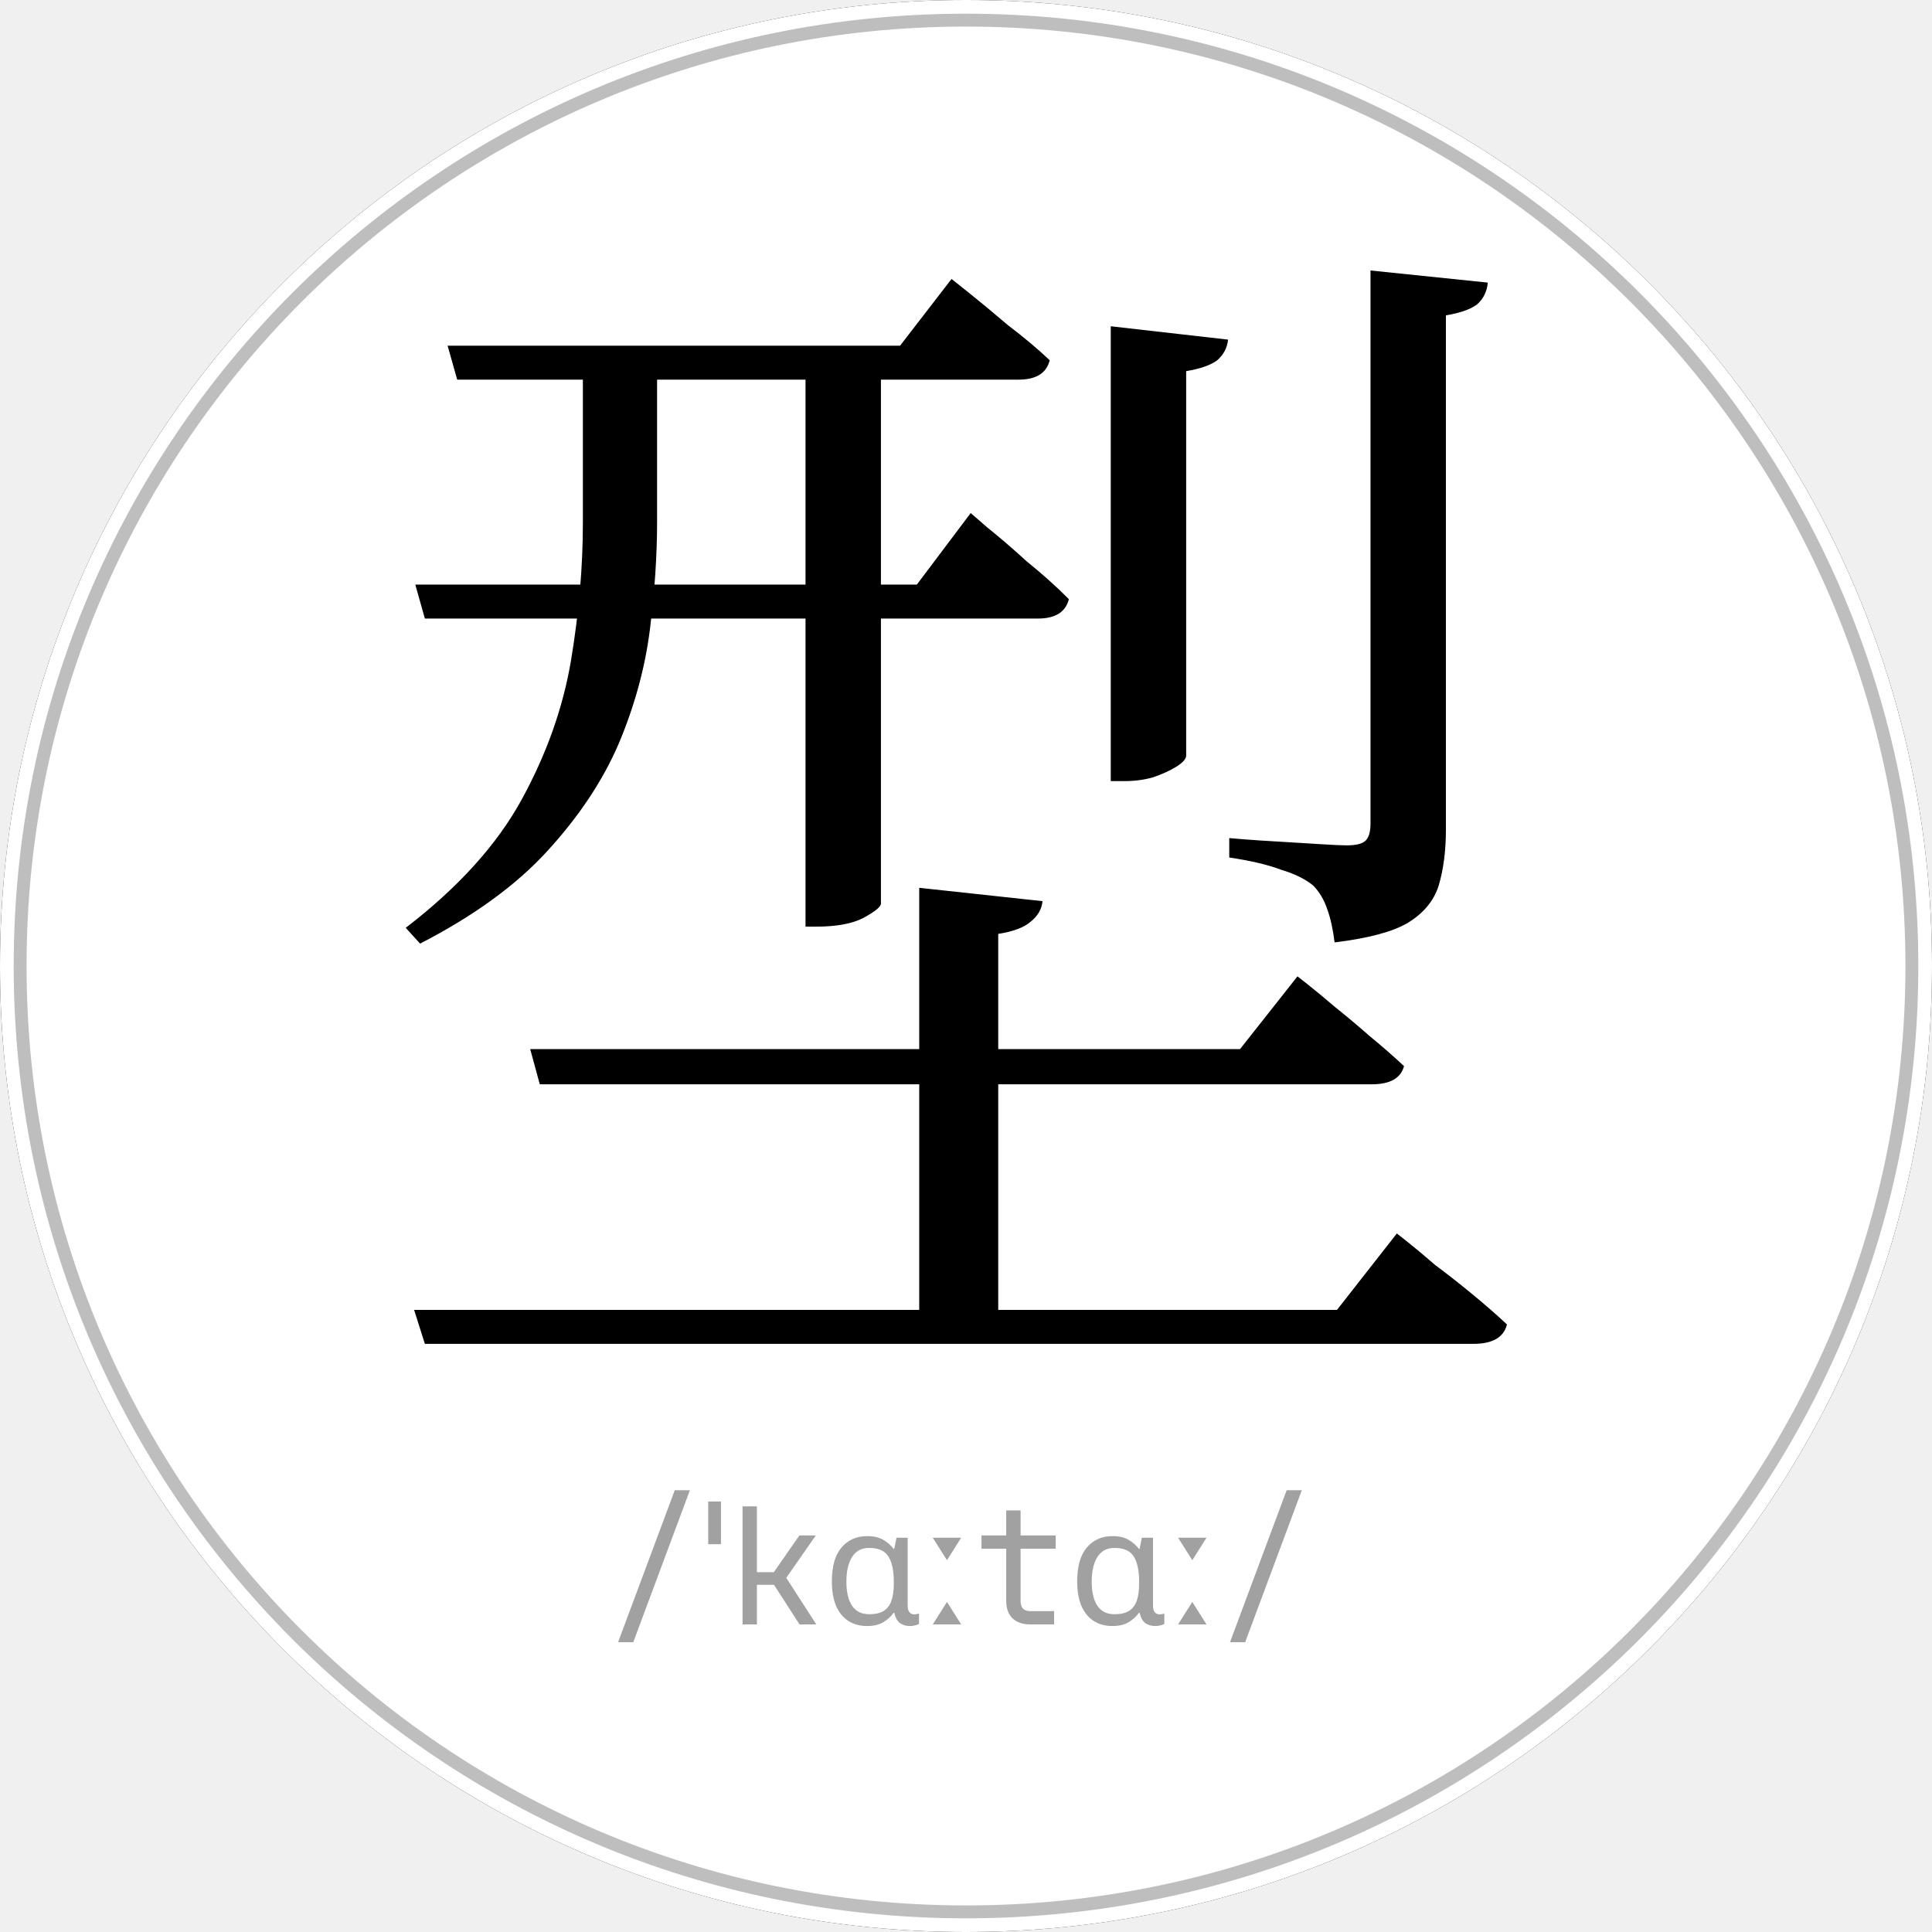
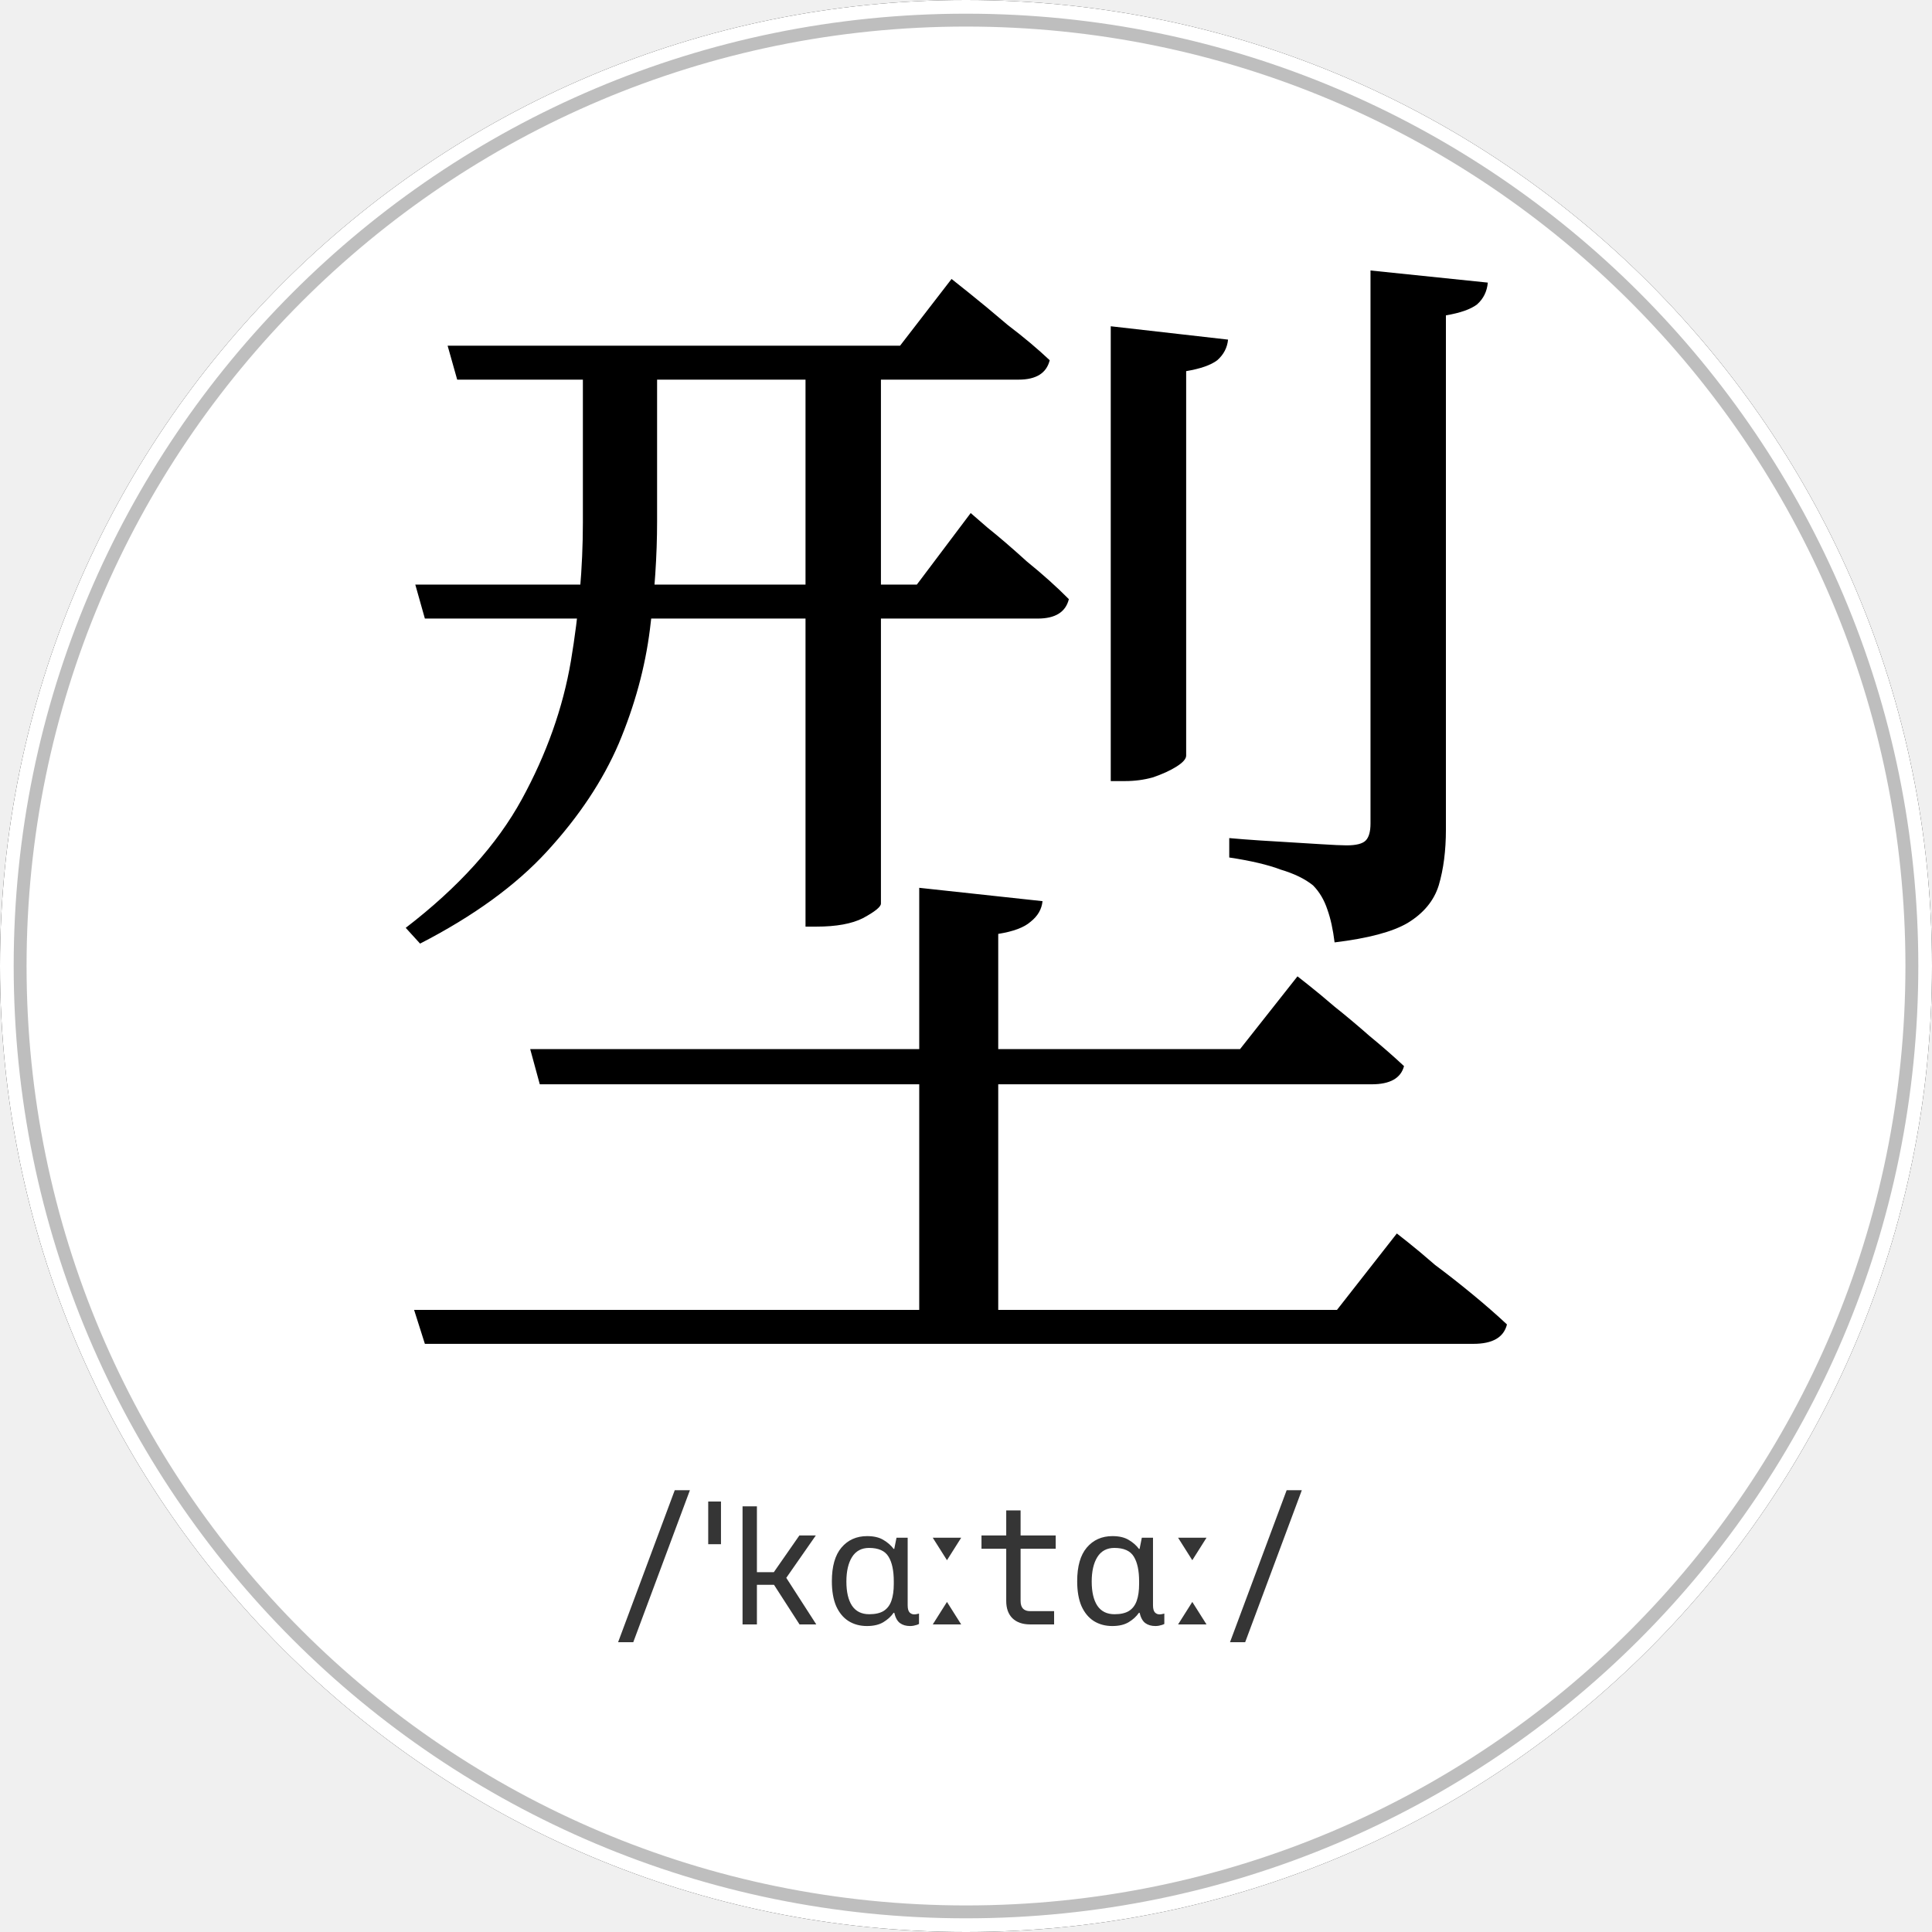
<svg xmlns="http://www.w3.org/2000/svg" width="300" height="300" viewBox="0 0 300 300" fill="none">
  <path d="M150 300C232.843 300 300 232.843 300 150C300 67.157 232.843 0 150 0C67.157 0 0 67.157 0 150C0 232.843 67.157 300 150 300Z" fill="#0D0D0D" />
  <path d="M150 296.875C231.117 296.875 296.875 231.117 296.875 150C296.875 68.883 231.117 3.125 150 3.125C68.883 3.125 3.125 68.883 3.125 150C3.125 231.117 68.883 296.875 150 296.875Z" stroke="#2D2D2D" stroke-width="2" />
  <path d="M150 300C232.843 300 300 232.843 300 150C300 67.157 232.843 0 150 0C67.157 0 0 67.157 0 150C0 232.843 67.157 300 150 300Z" fill="white" />
  <path d="M150 296.875C231.117 296.875 296.875 231.117 296.875 150C296.875 68.883 231.117 3.125 150 3.125C68.883 3.125 3.125 68.883 3.125 150C3.125 231.117 68.883 296.875 150 296.875Z" stroke="#BEBEBE" stroke-width="2" />
  <path d="M69.505 53.676H139.764L147.757 43.318C147.757 43.318 148.624 44.009 150.359 45.39C152.093 46.771 154.138 48.466 156.492 50.475C158.971 52.358 161.139 54.179 162.998 55.936C162.502 57.945 160.891 58.95 158.165 58.95H70.992L69.505 53.676ZM64.487 90.777H142.366L150.73 79.666C150.73 79.666 151.598 80.419 153.333 81.926C155.067 83.307 157.112 85.064 159.466 87.199C161.945 89.208 164.113 91.154 165.972 93.037C165.476 95.046 163.865 96.05 161.139 96.05H65.974L64.487 90.777ZM172.477 50.663L190.692 52.735C190.568 53.99 190.011 55.057 189.02 55.936C188.028 56.69 186.417 57.255 184.187 57.631V117.332C184.187 117.834 183.691 118.399 182.7 119.027C181.709 119.654 180.47 120.219 178.983 120.721C177.62 121.098 176.195 121.286 174.708 121.286H172.477V50.663ZM125.08 53.676H136.79V140.308C136.79 140.81 135.861 141.563 134.002 142.568C132.267 143.447 129.851 143.886 126.753 143.886H125.08V53.676ZM212.811 42L231.026 43.883C230.902 45.264 230.345 46.394 229.353 47.273C228.362 48.026 226.751 48.592 224.521 48.968V128.82C224.521 132.084 224.149 134.972 223.405 137.483C222.662 139.868 221.051 141.814 218.573 143.321C216.218 144.702 212.439 145.706 207.235 146.334C206.987 144.325 206.615 142.63 206.12 141.249C205.624 139.743 204.88 138.487 203.889 137.483C202.65 136.478 200.977 135.662 198.871 135.034C196.888 134.281 194.224 133.653 190.878 133.151V130.138C190.878 130.138 191.622 130.201 193.109 130.326C194.72 130.452 196.64 130.577 198.871 130.703C201.101 130.828 203.146 130.954 205.004 131.08C206.987 131.205 208.35 131.268 209.093 131.268C210.58 131.268 211.572 131.017 212.067 130.515C212.563 130.012 212.811 129.134 212.811 127.878V42ZM142.738 137.859L161.883 139.931C161.759 141.187 161.139 142.254 160.024 143.133C159.033 144.011 157.36 144.639 155.005 145.016V205.846H142.738V137.859ZM82.33 162.907H192.551L201.473 151.607C201.473 151.607 202.03 152.047 203.146 152.926C204.261 153.805 205.624 154.935 207.235 156.316C208.97 157.697 210.766 159.203 212.625 160.836C214.608 162.468 216.404 164.037 218.015 165.544C217.52 167.427 215.847 168.369 212.997 168.369H83.817L82.33 162.907ZM64.301 203.398H207.607L216.9 191.533C216.9 191.533 217.458 191.973 218.573 192.851C219.688 193.73 221.113 194.923 222.848 196.43C224.707 197.811 226.627 199.317 228.61 200.95C230.592 202.582 232.389 204.151 234 205.658C233.504 207.667 231.77 208.671 228.796 208.671H65.974L64.301 203.398ZM90.509 53.676H102.033V80.984C102.033 86.257 101.661 91.844 100.917 97.745C100.174 103.646 98.563 109.547 96.085 115.448C93.606 121.224 89.889 126.811 84.933 132.21C80.1 137.483 73.533 142.254 65.23 146.523L63 144.074C71.178 137.797 77.188 131.142 81.029 124.111C84.871 117.08 87.411 109.924 88.65 102.642C89.889 95.234 90.509 88.078 90.509 81.172V53.676Z" fill="black" />
-   <path d="M95.978 255L104.776 231.396H107.13L98.333 255H95.978Z" fill="#A1A1A1" />
-   <path d="M111.953 233.154V239.783H109.971V233.154H111.953Z" fill="#A1A1A1" />
-   <path d="M115.303 252.238V233.907H117.533V244.127H120.16L124.126 238.427H126.678L122.093 245.006L126.752 252.238H124.15L120.185 246.086H117.533V252.238H115.303Z" fill="#A1A1A1" />
-   <path d="M134.624 252.489C133.533 252.489 132.575 252.229 131.749 251.711C130.939 251.192 130.303 250.422 129.841 249.4C129.395 248.362 129.172 247.073 129.172 245.533C129.172 243.223 129.667 241.482 130.658 240.31C131.666 239.122 132.996 238.527 134.648 238.527C135.673 238.527 136.507 238.72 137.151 239.105C137.812 239.49 138.349 239.959 138.762 240.511H138.861L139.208 238.779H140.943V249.275C140.943 249.794 141.042 250.162 141.241 250.38C141.439 250.581 141.678 250.681 141.959 250.681C142.091 250.681 142.232 250.664 142.381 250.631C142.529 250.597 142.637 250.572 142.703 250.555V252.163C142.62 252.213 142.505 252.263 142.356 252.313C142.207 252.363 142.042 252.405 141.86 252.439C141.678 252.472 141.497 252.489 141.315 252.489C140.687 252.489 140.167 252.338 139.754 252.037C139.341 251.736 139.043 251.2 138.861 250.43H138.762C138.366 250.999 137.837 251.485 137.176 251.886C136.515 252.288 135.665 252.489 134.624 252.489ZM134.971 250.656C135.912 250.656 136.656 250.488 137.201 250.154C137.763 249.802 138.168 249.275 138.415 248.572C138.663 247.869 138.787 246.998 138.787 245.96V245.558C138.787 243.884 138.515 242.604 137.969 241.717C137.424 240.813 136.416 240.361 134.946 240.361C133.773 240.361 132.889 240.838 132.294 241.792C131.716 242.729 131.427 243.993 131.427 245.584C131.427 247.191 131.716 248.438 132.294 249.325C132.889 250.212 133.781 250.656 134.971 250.656Z" fill="#A1A1A1" />
-   <path d="M147.046 242.269L144.84 238.779H149.251L147.046 242.269ZM144.84 252.238L147.046 248.747L149.251 252.238H144.84Z" fill="#A1A1A1" />
-   <path d="M159.964 252.238C158.791 252.238 157.874 251.92 157.213 251.284C156.569 250.648 156.246 249.752 156.246 248.597V240.486H152.405V238.427H156.246V234.535H158.477V238.427H163.929V240.486H158.477V248.597C158.477 249.651 158.973 250.179 159.964 250.179H163.681V252.238H159.964Z" fill="#A1A1A1" />
-   <path d="M172.717 252.489C171.627 252.489 170.669 252.229 169.842 251.711C169.033 251.192 168.397 250.422 167.934 249.4C167.488 248.362 167.265 247.073 167.265 245.533C167.265 243.223 167.761 241.482 168.752 240.31C169.76 239.122 171.09 238.527 172.742 238.527C173.766 238.527 174.601 238.72 175.245 239.105C175.906 239.49 176.443 239.959 176.856 240.511H176.955L177.302 238.779H179.037V249.275C179.037 249.794 179.136 250.162 179.334 250.38C179.532 250.581 179.772 250.681 180.053 250.681C180.185 250.681 180.326 250.664 180.474 250.631C180.623 250.597 180.73 250.572 180.796 250.555V252.163C180.714 252.213 180.598 252.263 180.449 252.313C180.301 252.363 180.136 252.405 179.954 252.439C179.772 252.472 179.59 252.489 179.409 252.489C178.781 252.489 178.26 252.338 177.847 252.037C177.434 251.736 177.137 251.2 176.955 250.43H176.856C176.459 250.999 175.931 251.485 175.27 251.886C174.609 252.288 173.758 252.489 172.717 252.489ZM173.064 250.656C174.006 250.656 174.749 250.488 175.295 250.154C175.856 249.802 176.261 249.275 176.509 248.572C176.757 247.869 176.881 246.998 176.881 245.96V245.558C176.881 243.884 176.608 242.604 176.063 241.717C175.518 240.813 174.51 240.361 173.039 240.361C171.866 240.361 170.982 240.838 170.388 241.792C169.809 242.729 169.52 243.993 169.52 245.584C169.52 247.191 169.809 248.438 170.388 249.325C170.982 250.212 171.875 250.656 173.064 250.656Z" fill="#A1A1A1" />
-   <path d="M185.139 242.269L182.933 238.779H187.345L185.139 242.269ZM182.933 252.238L185.139 248.747L187.345 252.238H182.933Z" fill="#A1A1A1" />
-   <path d="M190.994 255L199.792 231.396H202.147L193.349 255H190.994Z" fill="#A1A1A1" />
+   <path d="M95.978 255L104.776 231.396H107.13L98.333 255H95.978Z" fill="#353535" />
+   <path d="M111.953 233.154V239.783H109.971V233.154H111.953Z" fill="#353535" />
+   <path d="M115.303 252.238V233.907H117.533V244.127H120.16L124.126 238.427H126.678L122.093 245.006L126.752 252.238H124.15L120.185 246.086H117.533V252.238H115.303Z" fill="#353535" />
+   <path d="M134.624 252.489C133.533 252.489 132.575 252.229 131.749 251.711C130.939 251.192 130.303 250.422 129.841 249.4C129.395 248.362 129.172 247.073 129.172 245.533C129.172 243.223 129.667 241.482 130.658 240.31C131.666 239.122 132.996 238.527 134.648 238.527C135.673 238.527 136.507 238.72 137.151 239.105C137.812 239.49 138.349 239.959 138.762 240.511H138.861L139.208 238.779H140.943V249.275C140.943 249.794 141.042 250.162 141.241 250.38C141.439 250.581 141.678 250.681 141.959 250.681C142.091 250.681 142.232 250.664 142.381 250.631C142.529 250.597 142.637 250.572 142.703 250.555V252.163C142.62 252.213 142.505 252.263 142.356 252.313C142.207 252.363 142.042 252.405 141.86 252.439C141.678 252.472 141.497 252.489 141.315 252.489C140.687 252.489 140.167 252.338 139.754 252.037C139.341 251.736 139.043 251.2 138.861 250.43H138.762C138.366 250.999 137.837 251.485 137.176 251.886C136.515 252.288 135.665 252.489 134.624 252.489ZM134.971 250.656C135.912 250.656 136.656 250.488 137.201 250.154C137.763 249.802 138.168 249.275 138.415 248.572C138.663 247.869 138.787 246.998 138.787 245.96V245.558C138.787 243.884 138.515 242.604 137.969 241.717C137.424 240.813 136.416 240.361 134.946 240.361C133.773 240.361 132.889 240.838 132.294 241.792C131.716 242.729 131.427 243.993 131.427 245.584C131.427 247.191 131.716 248.438 132.294 249.325C132.889 250.212 133.781 250.656 134.971 250.656Z" fill="#353535" />
+   <path d="M147.046 242.269L144.84 238.779H149.251L147.046 242.269ZM144.84 252.238L147.046 248.747L149.251 252.238H144.84Z" fill="#353535" />
+   <path d="M159.964 252.238C158.791 252.238 157.874 251.92 157.213 251.284C156.569 250.648 156.246 249.752 156.246 248.597V240.486H152.405V238.427H156.246V234.535H158.477V238.427H163.929V240.486H158.477V248.597C158.477 249.651 158.973 250.179 159.964 250.179H163.681V252.238H159.964Z" fill="#353535" />
+   <path d="M172.717 252.489C171.627 252.489 170.669 252.229 169.842 251.711C169.033 251.192 168.397 250.422 167.934 249.4C167.488 248.362 167.265 247.073 167.265 245.533C167.265 243.223 167.761 241.482 168.752 240.31C169.76 239.122 171.09 238.527 172.742 238.527C173.766 238.527 174.601 238.72 175.245 239.105C175.906 239.49 176.443 239.959 176.856 240.511H176.955L177.302 238.779H179.037V249.275C179.037 249.794 179.136 250.162 179.334 250.38C179.532 250.581 179.772 250.681 180.053 250.681C180.185 250.681 180.326 250.664 180.474 250.631C180.623 250.597 180.73 250.572 180.796 250.555V252.163C180.714 252.213 180.598 252.263 180.449 252.313C180.301 252.363 180.136 252.405 179.954 252.439C179.772 252.472 179.59 252.489 179.409 252.489C178.781 252.489 178.26 252.338 177.847 252.037C177.434 251.736 177.137 251.2 176.955 250.43H176.856C176.459 250.999 175.931 251.485 175.27 251.886C174.609 252.288 173.758 252.489 172.717 252.489ZM173.064 250.656C174.006 250.656 174.749 250.488 175.295 250.154C175.856 249.802 176.261 249.275 176.509 248.572C176.757 247.869 176.881 246.998 176.881 245.96V245.558C176.881 243.884 176.608 242.604 176.063 241.717C175.518 240.813 174.51 240.361 173.039 240.361C171.866 240.361 170.982 240.838 170.388 241.792C169.809 242.729 169.52 243.993 169.52 245.584C169.52 247.191 169.809 248.438 170.388 249.325C170.982 250.212 171.875 250.656 173.064 250.656Z" fill="#353535" />
+   <path d="M185.139 242.269L182.933 238.779H187.345L185.139 242.269ZM182.933 252.238L185.139 248.747L187.345 252.238H182.933Z" fill="#353535" />
+   <path d="M190.994 255L199.792 231.396H202.147L193.349 255H190.994Z" fill="#353535" />
</svg>
